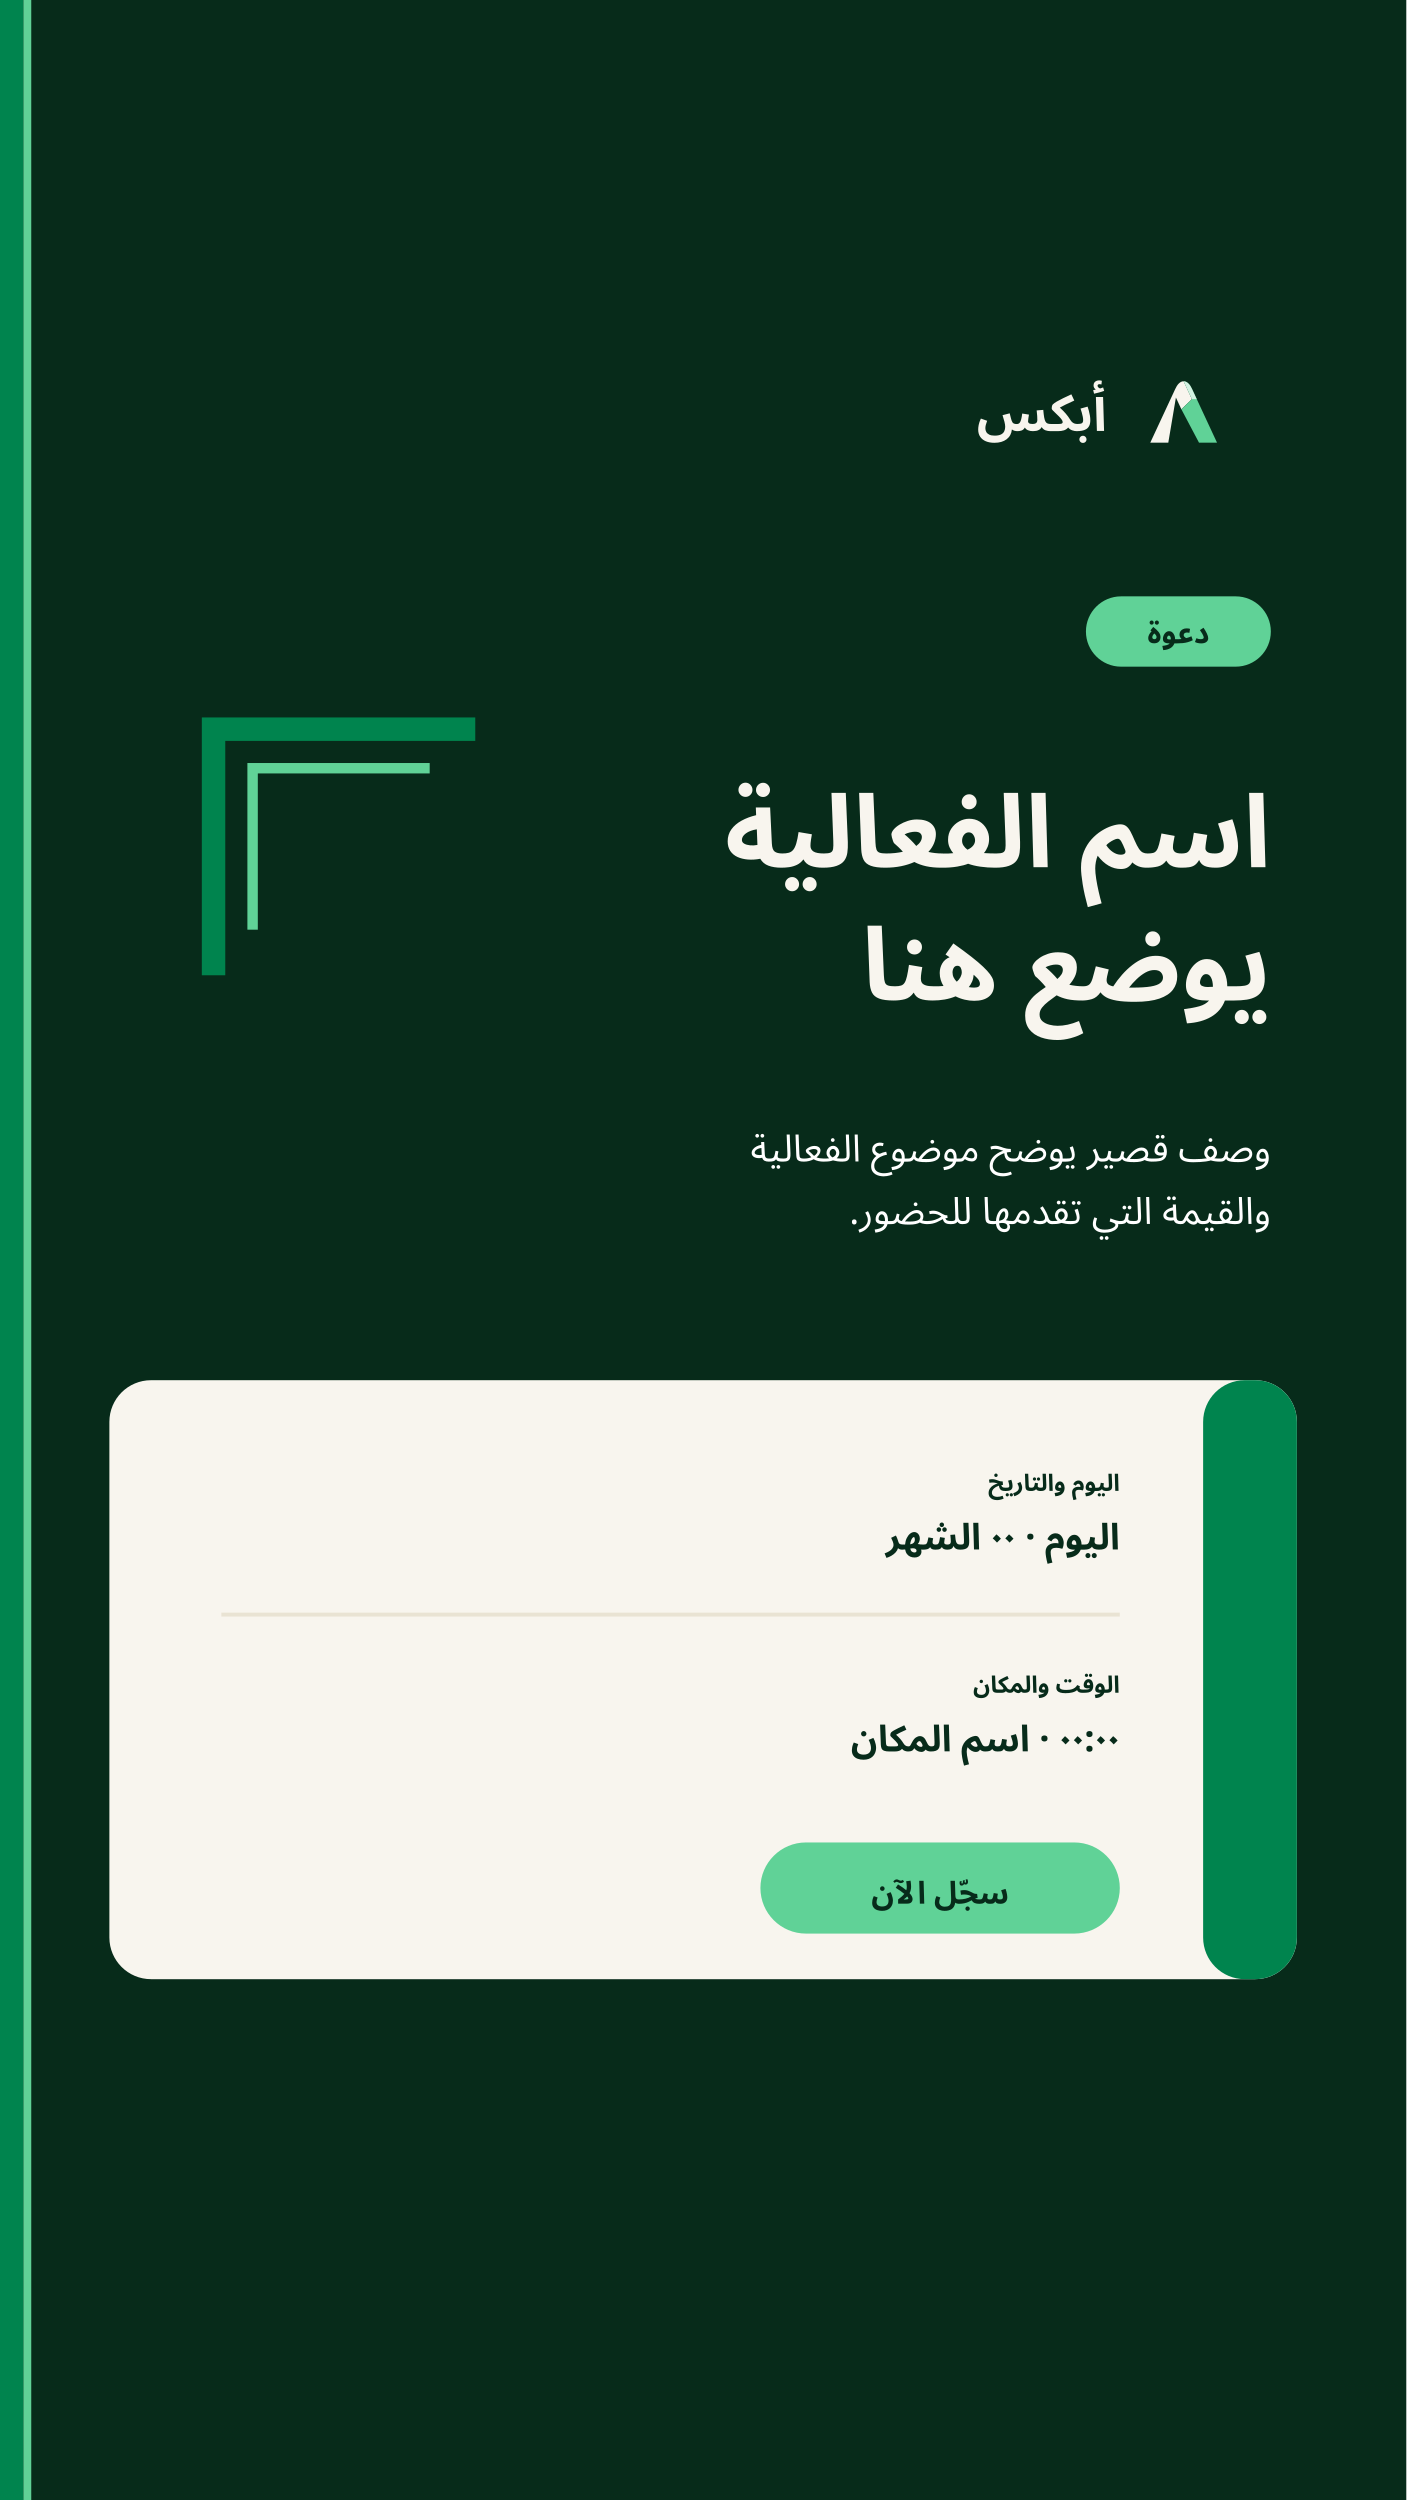
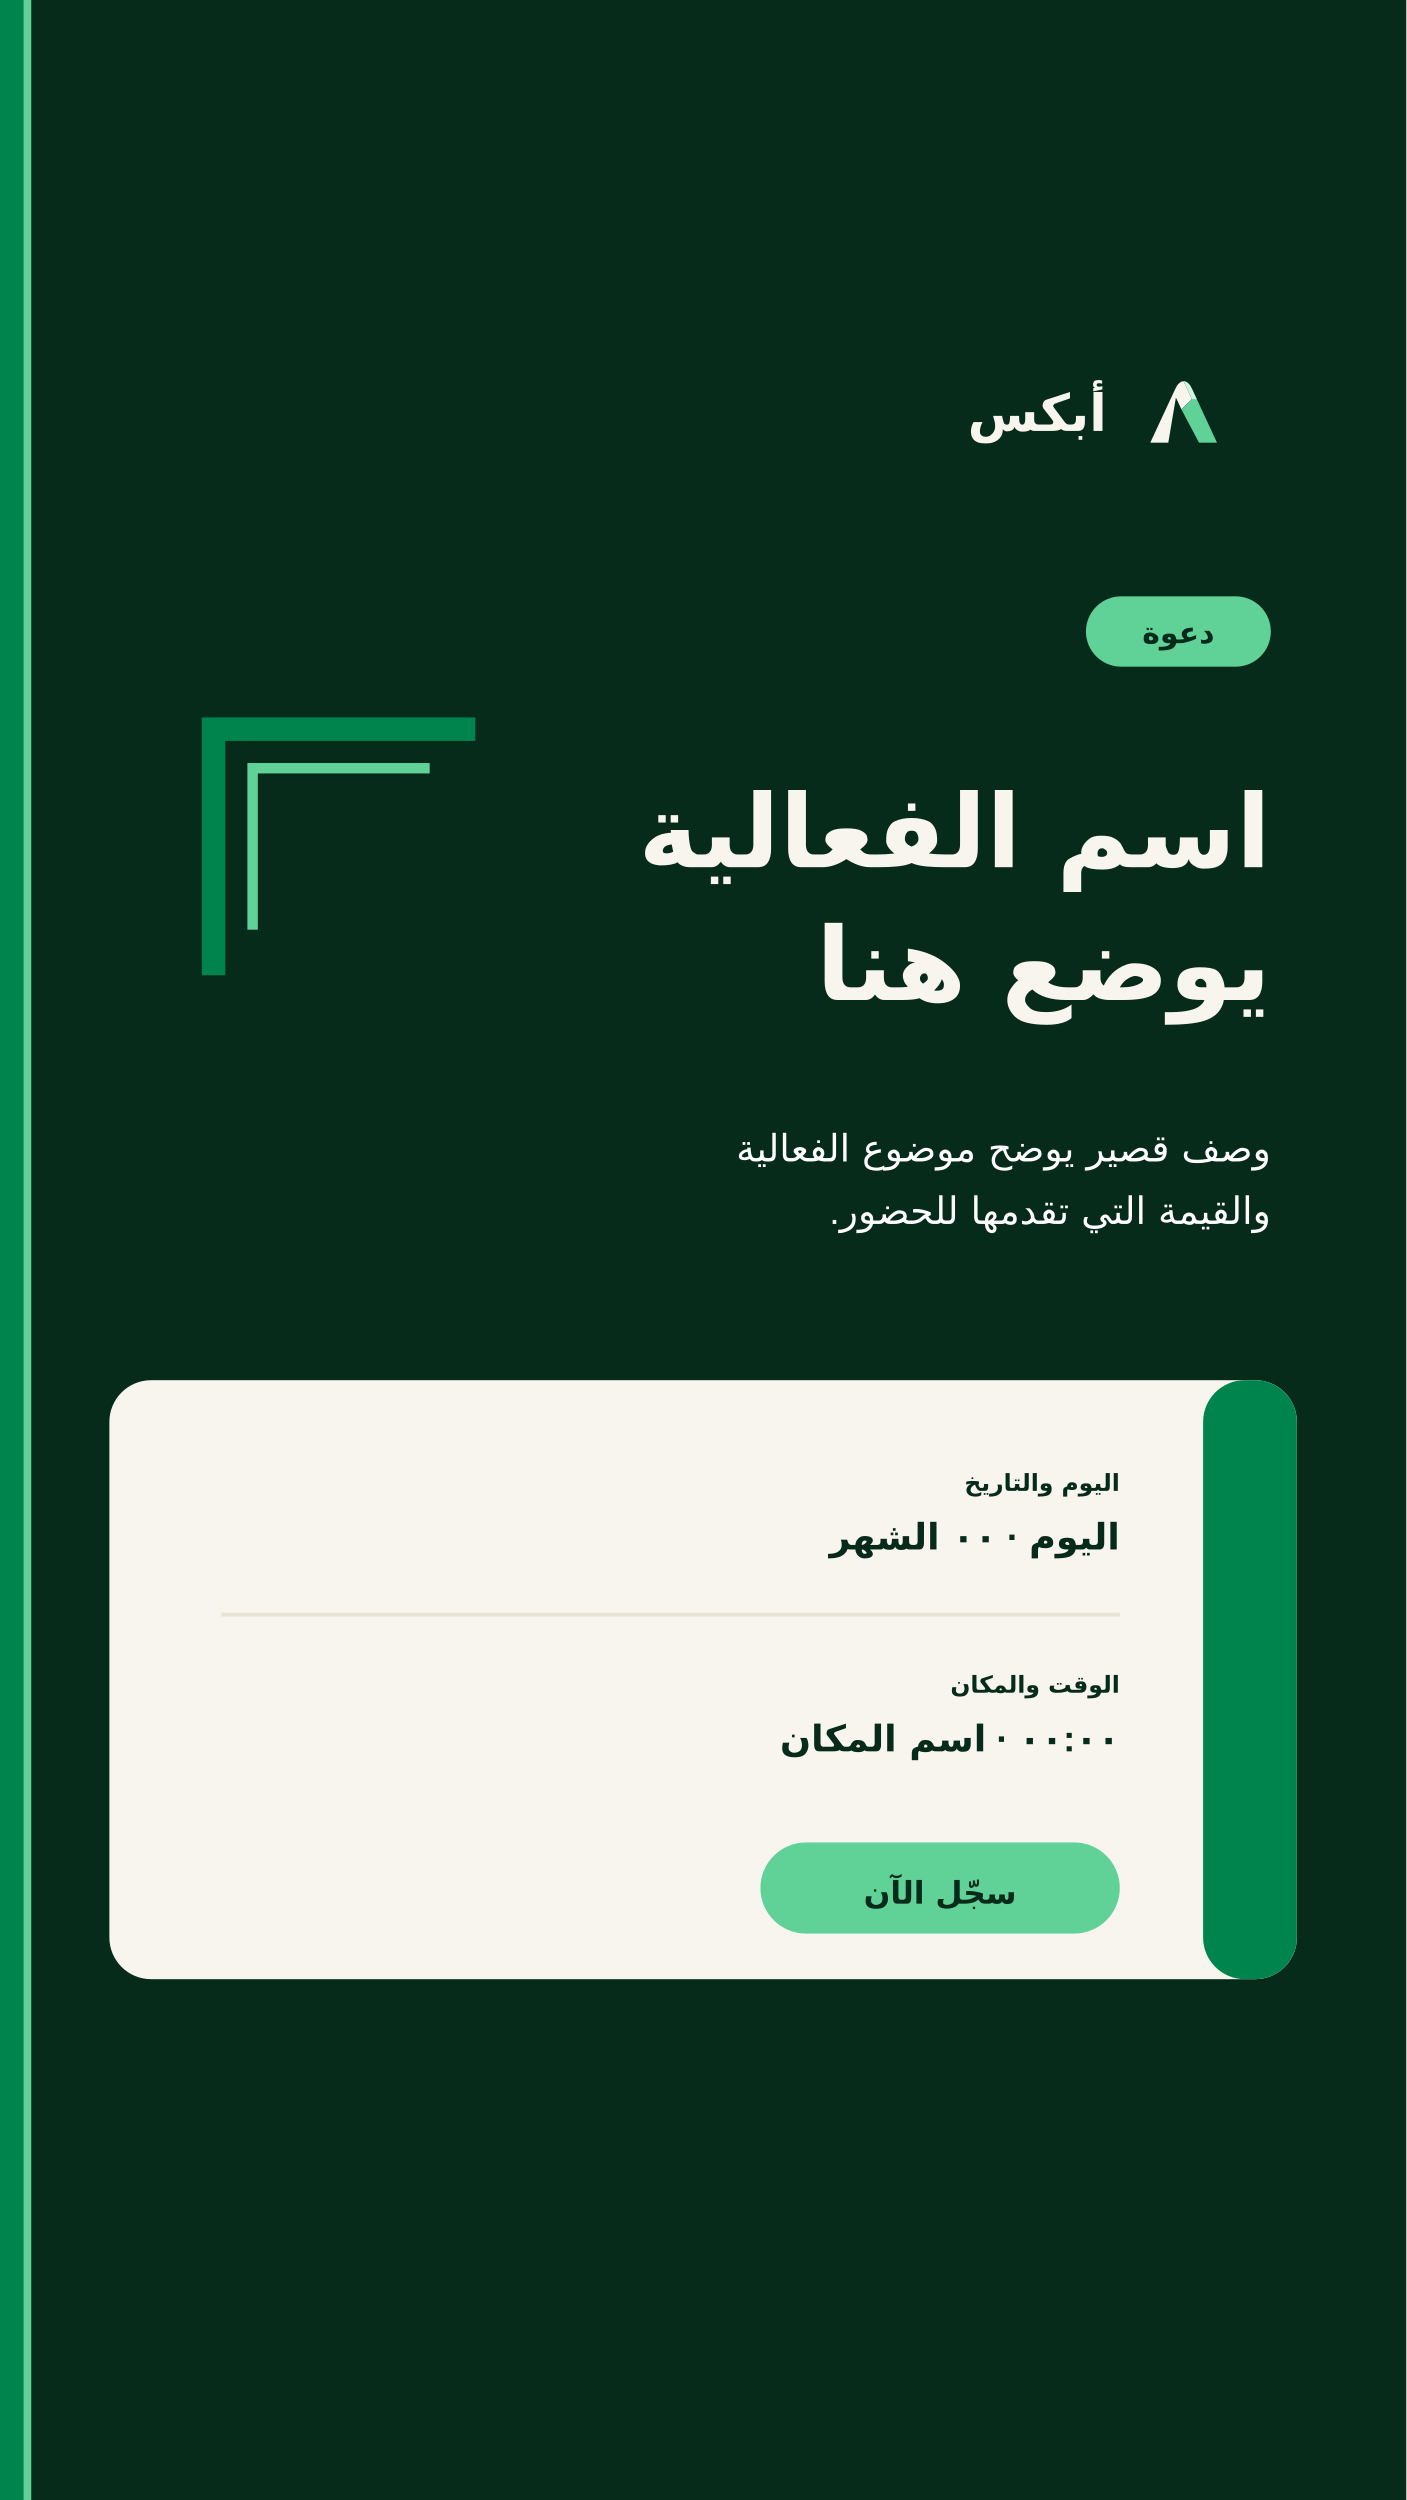
<svg xmlns="http://www.w3.org/2000/svg" width="1080" height="1920" viewBox="0 0 1080 1920" role="img" aria-labelledby="title desc" lang="ar">
  <style>
-     .ar { font-family: Cairo, "Noto Sans Arabic", Tahoma, sans-serif; }
+     @font-face { font-family: "Thmanyah Sans"; src: url("https://framerusercontent.com/assets/x6EBzvXf1Fi35XhsRoHxePDVo.woff2"); font-weight: 400; }
+     @font-face { font-family: "Thmanyah Sans"; src: url("https://framerusercontent.com/assets/LZvgFRUsP7pGWYj3tKxMUrKuhSY.woff2"); font-weight: 700; }
+     .ar { font-family: "Thmanyah Sans", Arial, sans-serif; }
    .label { font-size: 23px; font-weight: 700; }
    .headline { font-size: 78px; font-weight: 700; }
    .body { font-size: 29px; font-weight: 400; }
    .detail-label { font-size: 18px; font-weight: 600; }
    .detail { font-size: 28px; font-weight: 700; }
    .action { font-size: 24px; font-weight: 700; }
  </style>
  <rect width="1080" height="1920" fill="#072b1a" />
  <rect x="0" y="0" width="18" height="1920" fill="#00844e" />
  <rect x="18" y="0" width="6" height="1920" fill="#60d297" />
  <g id="apex-lockup-ar-reverse" transform="translate(604 276) scale(.82)">
    <g transform="translate(332 8) scale(1.25)">
      <path d="M7 56 25.7 15.8C27.1 12.6 29.3 10 32 10l6.2 13.4-7.9 7.6-4.1-8.8L20.5 56Z" fill="#f8f5ee" />
      <path d="M32 10c2.7 0 4.9 2.6 6.3 5.8L57 56H43.5L30.3 31l7.9-7.6Z" fill="#60d297" />
      <path d="M32 10c2.7 0 4.9 2.6 6.3 5.8l3.5 7.6h-3.6Z" fill="#ffffff" opacity=".72" />
    </g>
-     <text x="300" y="67" text-anchor="end" fill="#f8f5ee" font-family="Cairo, Noto Sans Arabic, Tahoma, sans-serif" font-size="48" font-weight="700">أبكس</text>
+     <text x="300" y="67" text-anchor="end" fill="#f8f5ee" font-family="Thmanyah Sans, Arial, sans-serif" font-size="48" font-weight="700">أبكس</text>
  </g>
  <g id="editable-heading" class="ar" direction="rtl">
    <rect x="834" y="458" width="142" height="54" rx="27" fill="#60d297" />
    <text id="editable-category" x="905" y="494" text-anchor="middle" class="label" fill="#072b1a">دعوة</text>
    <text id="editable-title" x="976" y="666" text-anchor="start" class="headline" fill="#f8f5ee">
      <tspan x="976" dy="0">اسم الفعالية</tspan>
      <tspan x="976" dy="102">يوضع هنا</tspan>
    </text>
    <text id="editable-summary" x="976" y="892" text-anchor="start" class="body" fill="#ffffff">
      <tspan x="976" dy="0">وصف قصير يوضح موضوع الفعالية</tspan>
      <tspan x="976" dy="48">والقيمة التي تقدمها للحضور.</tspan>
    </text>
    <path d="M164 740V560H356" fill="none" stroke="#00844e" stroke-width="18" stroke-linecap="square" stroke-linejoin="miter" />
    <path d="M194 710V590H326" fill="none" stroke="#60d297" stroke-width="8" stroke-linecap="square" stroke-linejoin="miter" />
  </g>
  <g id="editable-details" class="ar" direction="rtl">
    <rect x="84" y="1060" width="912" height="460" rx="32" fill="#f8f5ee" />
    <rect x="924" y="1060" width="72" height="460" rx="32" fill="#00844e" />
    <text x="860" y="1145" text-anchor="start" class="detail-label" fill="#072b1a">اليوم والتاريخ</text>
    <text id="editable-date" x="860" y="1190" text-anchor="start" class="detail" fill="#072b1a">اليوم · ٠٠ الشهر</text>
    <line x1="170" y1="1240" x2="860" y2="1240" stroke="#e9e3d3" stroke-width="3" />
    <text x="860" y="1300" text-anchor="start" class="detail-label" fill="#072b1a">الوقت والمكان</text>
    <text id="editable-location" x="860" y="1345" text-anchor="start" class="detail" fill="#072b1a">٠٠:٠٠ · اسم المكان</text>
    <rect x="584" y="1415" width="276" height="70" rx="35" fill="#60d297" />
    <text id="editable-action" x="722" y="1462" text-anchor="middle" class="action" fill="#072b1a">سجّل الآن</text>
  </g>
  <rect id="safe-zone" x="84" y="269" width="912" height="1267" fill="none" stroke="#60d297" stroke-width="2" stroke-dasharray="12 12" display="none" />
</svg>
